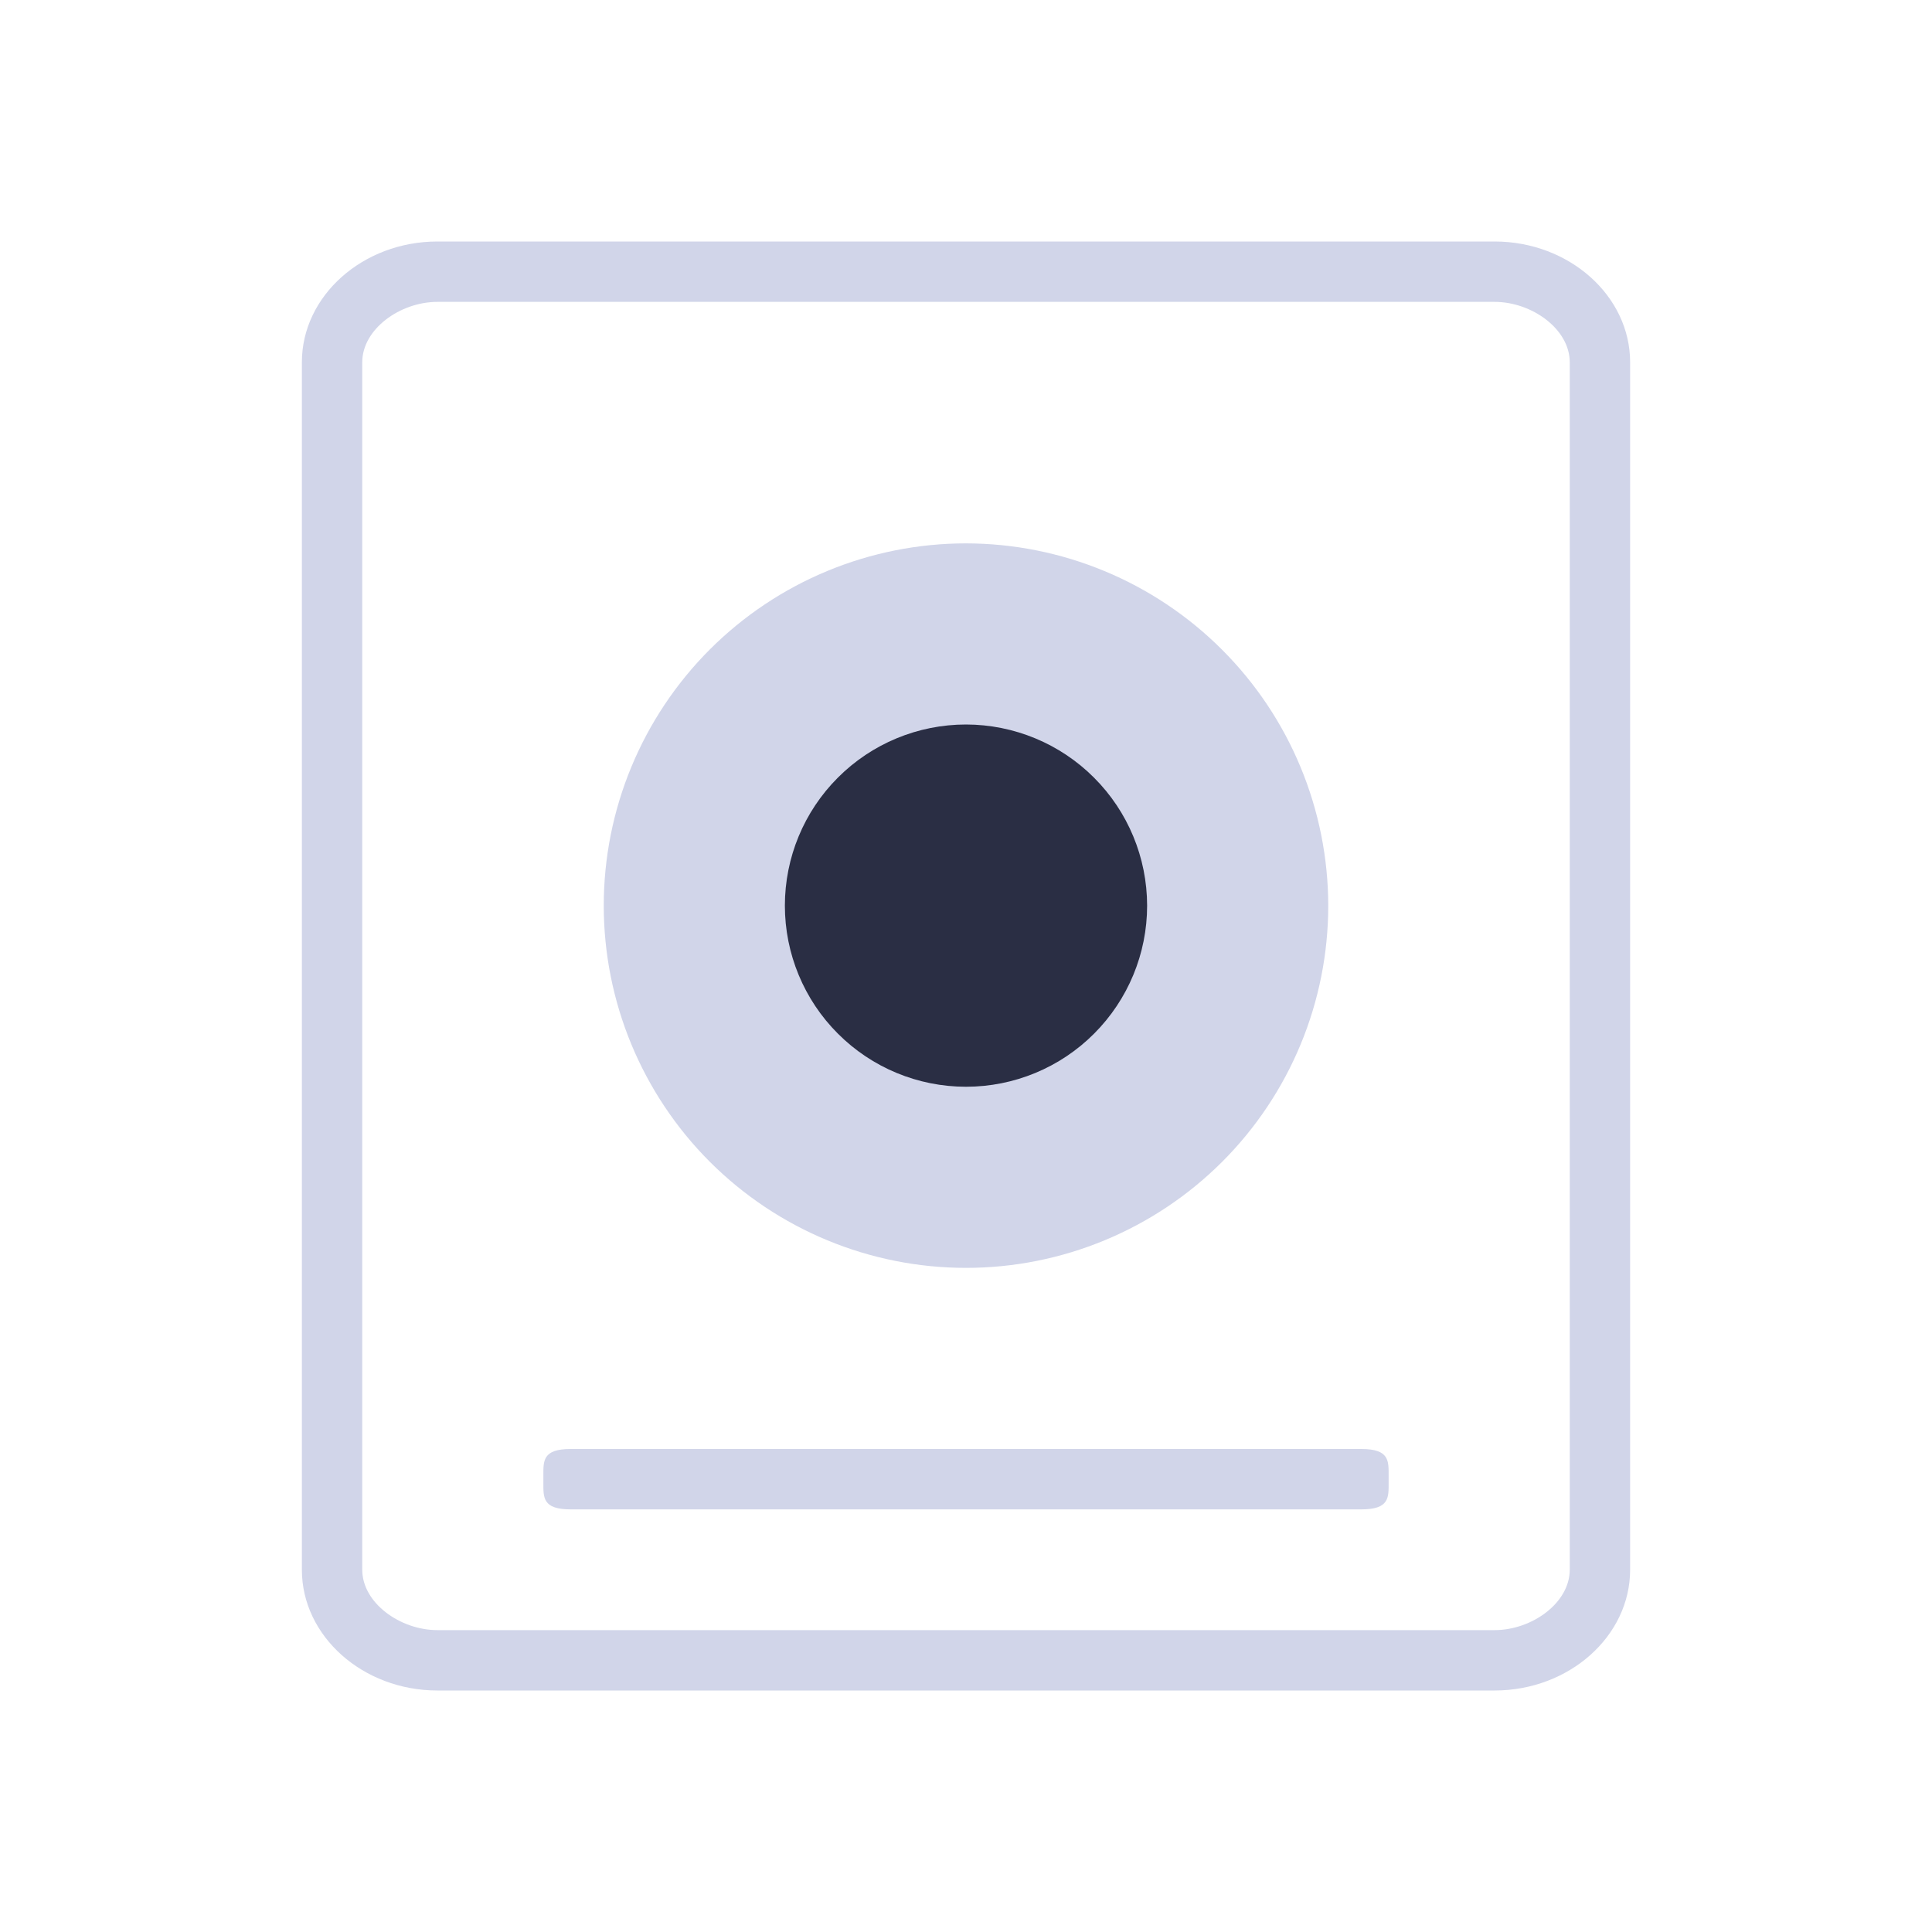
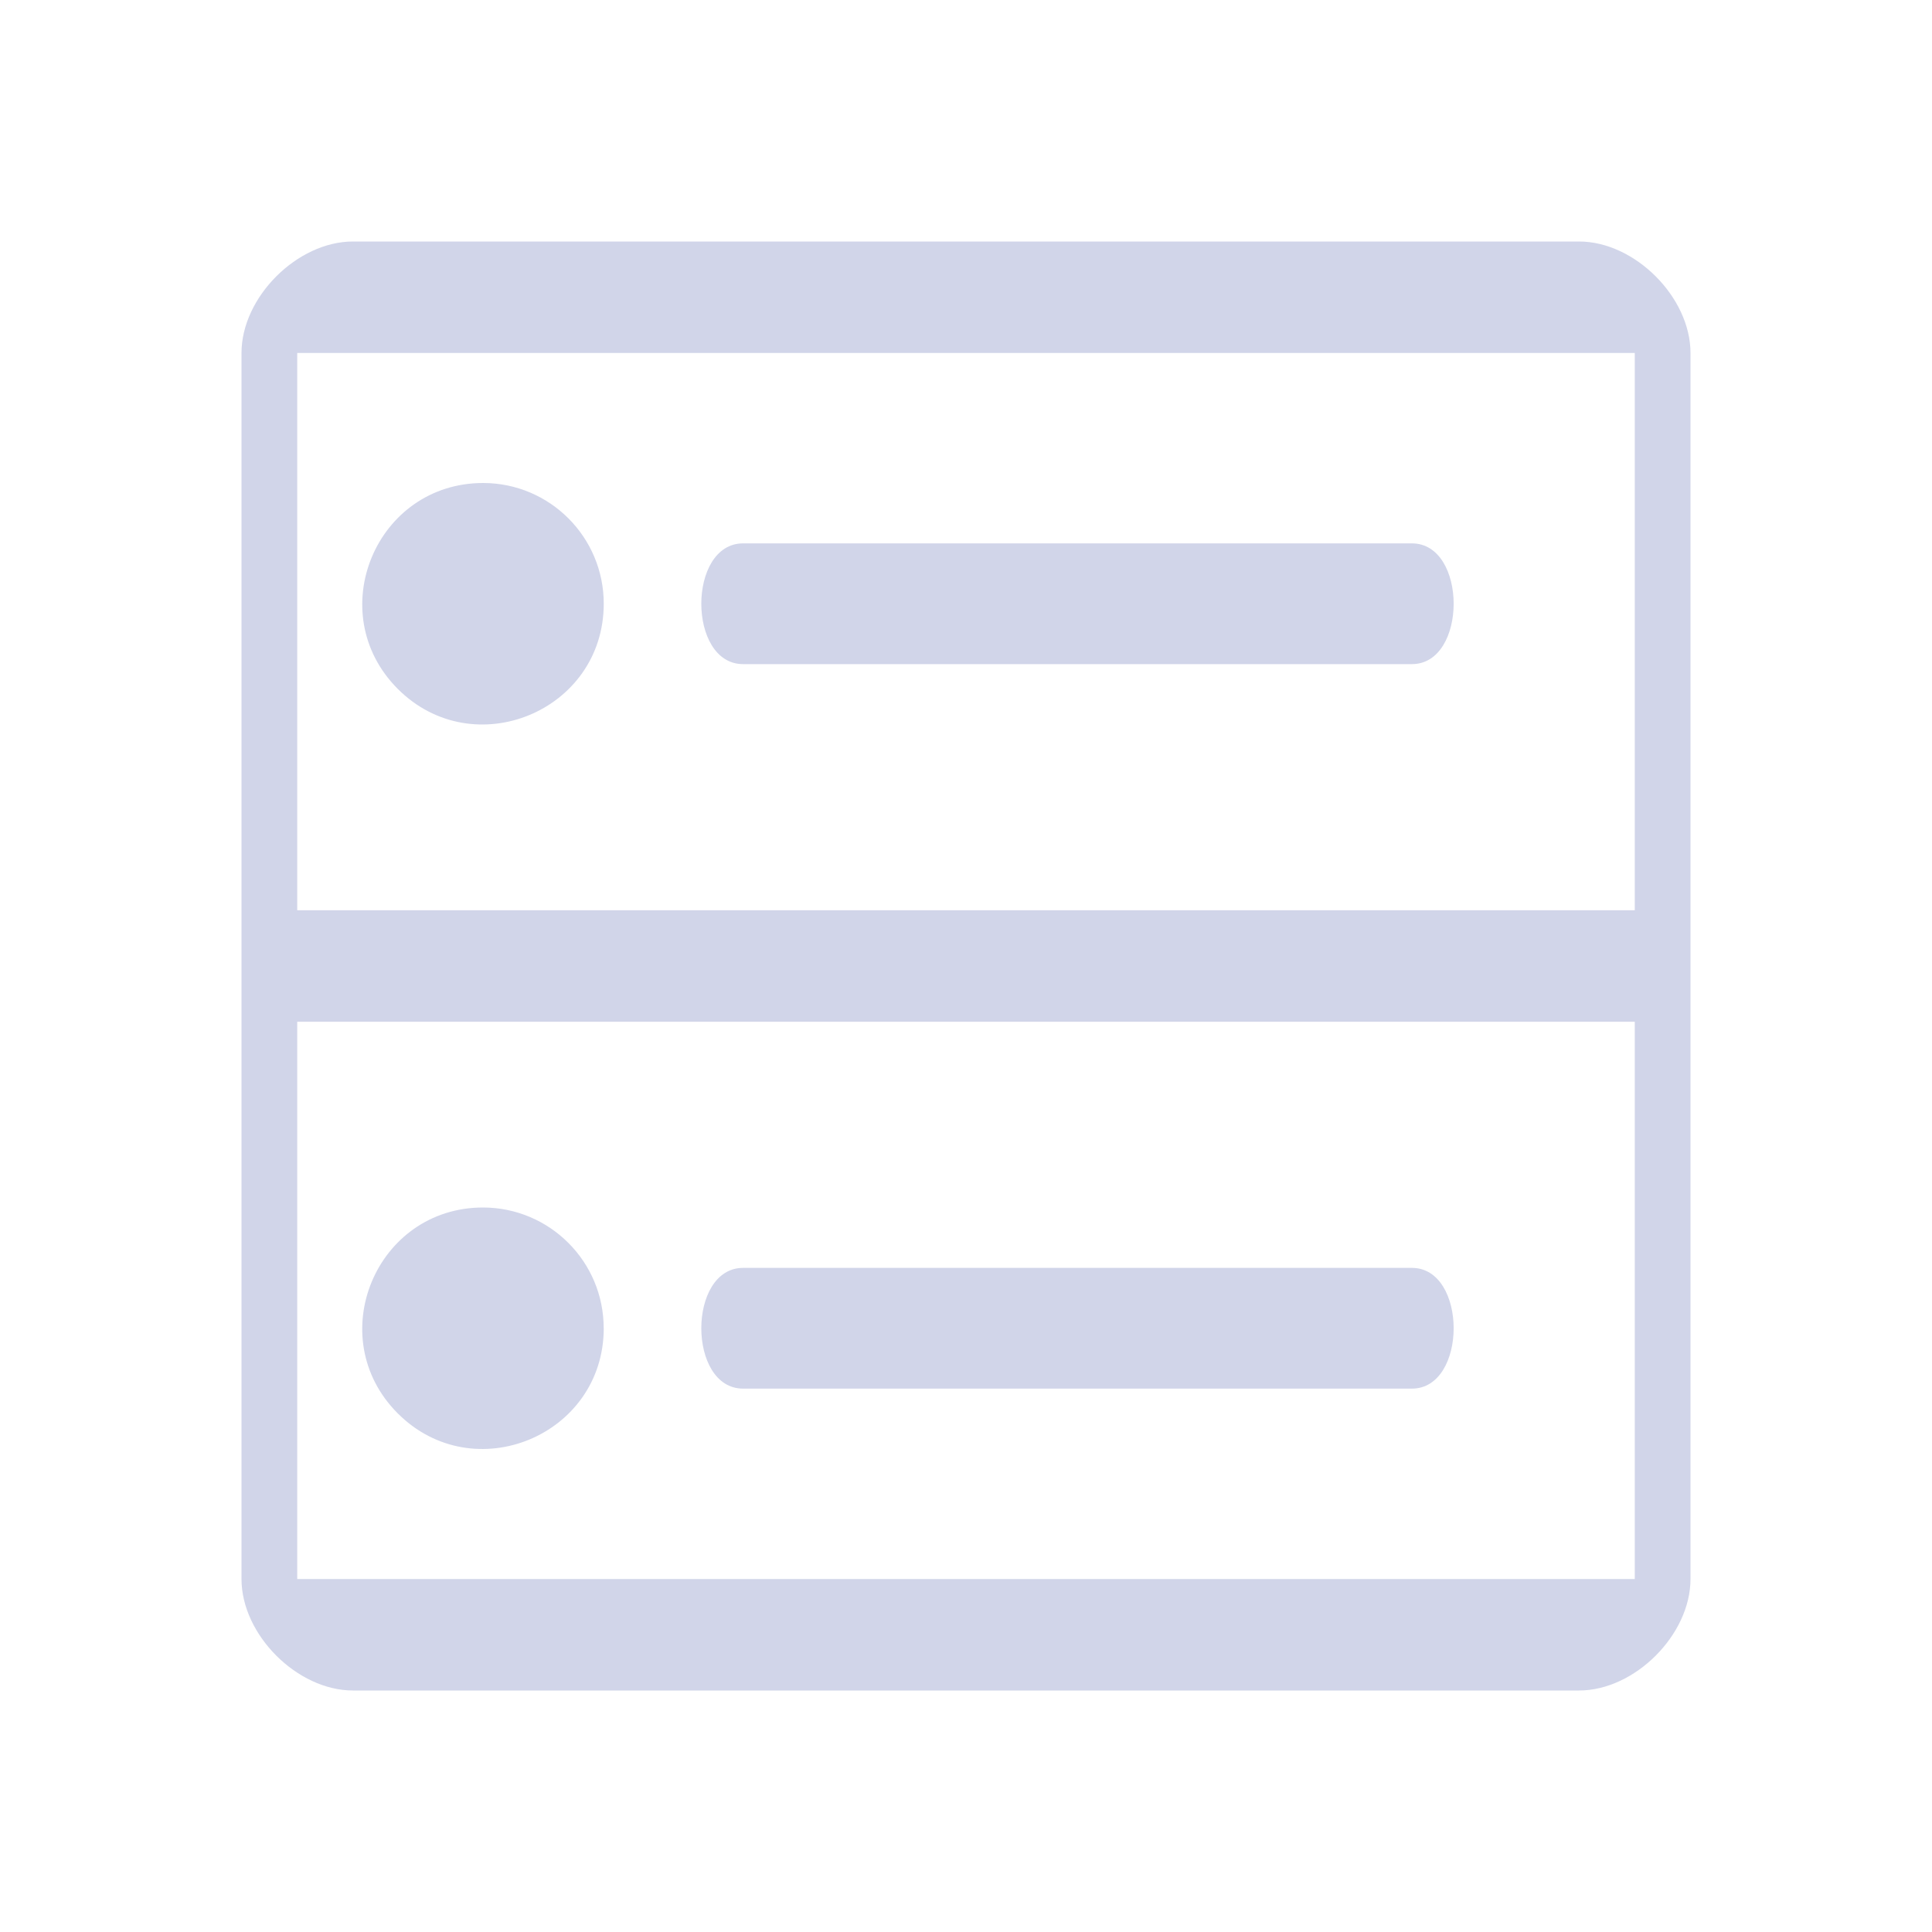
<svg xmlns="http://www.w3.org/2000/svg" width="32" height="32" version="1.1" id="svg78">
  <g id="22-22-disk-quota-missing" transform="translate(128,-22)">
-     <rect style="opacity:0.001" width="22" height="22" x="0" y="0" id="rect34" />
-     <path d="M 16.571,3 H 5.429 C 4.643,3 4,3.6 4,4.333 V 17.667 C 4,18.4 4.643,19 5.429,19 H 16.571 C 17.357,19 18,18.4 18,17.667 V 4.333 C 18,3.6 17.357,3 16.571,3 Z M 17,17 c 0,1 0,1 -1,1 H 6 C 5,18 5,18 5,17 V 5 C 5,4 5,4 6,4 h 10 c 1,0 1,0 1,1 z" id="path2-3-3-3-0-36" style="fill:#d1d5e9;fill-opacity:0.4;stroke-width:0.345" />
-     <path d="M 15.354,16 H 6.755 C 6.448,16 6.2,16.199 6.2,16.444 v 0.112 C 6.2,16.801 6.448,17 6.755,17 H 15.354 c 0.307,0 0.555,-0.199 0.555,-0.444 V 16.444 C 15.909,16.2 15.661,16 15.354,16 Z M 15.006,16.994 7,17 l -0.003,-0.004 -4e-4,9.06e-4 8.003,0.003 0.003,-0.003 -9.7e-4,-0.003 z" id="path79-3-8-1" style="fill:#d1d5e9;fill-opacity:0.4;stroke-width:0.029" />
-     <path d="M 11,6 C 9.939,6 8.922,6.422 8.172,7.172 7.422,7.922 7,8.939 7,10 7,11.061 7.422,12.078 8.172,12.828 8.922,13.578 9.939,14 11,14 c 1.061,0 2.078,-0.422 2.828,-1.172 0.75,-0.75 1.172,-1.768 1.172,-2.828 C 14.999,8.94 14.577,7.923 13.827,7.173 13.077,6.423 12.06,6.001 11,6 Z m 0,7.011 v 2.27e-4 l -0.008,0.034 v 0 0 0 0 0 0 0 z" id="path74-6-6-2" style="fill:#d1d5e9;fill-opacity:0.398;stroke-width:0.057" />
-     <path d="M 11,8 C 10.47,8 9.961,8.211 9.586,8.586 9.211,8.961 9,9.47 9,10 9,10.53 9.211,11.039 9.586,11.414 9.961,11.789 10.47,12 11,12 11.53,12 12.039,11.789 12.414,11.414 12.789,11.039 13,10.53 13,10 12.999,9.47 12.788,8.961 12.413,8.587 12.038,8.212 11.53,8.001 11,8 Z m 0,3.505 v 1.15e-4 l -0.004,0.017 v 0 0 0 0 0 0 0 z" id="path74-6-7-7-93" style="fill:#2a2e44;fill-opacity:0.396;stroke-width:0.028" />
+     <rect style="opacity:0.001;fill:#bac8df;fill-opacity:0.5" width="22" height="22" x="0" y="0" id="rect34" />
+     <path d="M 4.231,3 V 3 C 3.615,3 3,3.615 3,4.231 v 13.538 0 C 3,18.385 3.615,19 4.231,19 H 17.769 C 18.385,19 19,18.385 19,17.769 v 0 V 4.231 C 19,3.615 18.385,3 17.769,3 V 3 Z M 4,12 h 14 v 6 H 4 Z m 5,2 c -1,0 -1,2 0,2 h 7 c 1,0 1,-2 0,-2 z M 4,4 h 14 v 6 H 4 Z M 9,6 C 8,6 8,8 9,8 h 7 c 1,0 1,-2 0,-2 z" id="path322-9-6" style="fill:#d1d5e9;fill-opacity:0.4;stroke-width:0.049" />
+     <path d="M 7,7.001 C 6.999,8.187 5.563,8.779 4.725,7.939 3.887,7.099 4.483,5.665 5.67,5.667 6.405,5.668 7.001,6.265 7,7.001 Z" id="path1086-62-7-36-06" style="color:#e5e9ef;fill:#d1d5e9;fill-opacity:0.4;stroke-width:0.921" class="ColorScheme-Text" />
+     <path d="M 7,15.001 C 6.998,16.187 5.563,16.779 4.725,15.939 3.887,15.099 4.483,13.665 5.67,13.667 6.405,13.668 7.001,14.265 7,15.001 Z" id="path1086-62-7-0-06-2" style="color:#e5e9ef;fill:#d1d5e9;fill-opacity:0.4;stroke-width:0.921" class="ColorScheme-Text" />
  </g>
-   <defs id="nova">
-     <style id="current-color-scheme" type="text/css">
-    .ColorScheme-Background {color:#181818; } .ColorScheme-ButtonBackground { color:#343434; } .ColorScheme-Highlight { color:#4285f4; } .ColorScheme-Text { color:#dfdfdf; } .ColorScheme-ViewBackground { color:#242424; } .ColorScheme-NegativeText { color:#f44336; } .ColorScheme-PositiveText { color:#4caf50; } .ColorScheme-NeutralText { color:#ff9800; }
-   </style>
+   <g id="disk-quota-missing" transform="translate(128)">
+     <rect style="opacity:0.001;fill:#bac8df;fill-opacity:0.5" width="32" height="32" x="0" y="0" id="rect71" />
+     <path d="m 5.846,4 v 0 c -0.923,0 -1.846,0.923 -1.846,1.846 v 20.308 0 c 0,0.923 0.923,1.846 1.846,1.846 h 20.308 c 0.923,0 1.846,-0.923 1.846,-1.846 v 0 V 5.846 C 28,4.923 27.077,4 26.154,4 v 0 z m -0.923,12.923 h 22.154 v 9.231 H 4.923 Z M 12.308,21 c -0.923,0 -0.923,2 0,2 h 11.077 c 0.923,0 0.923,-2 0,-2 z M 4.923,5.846 h 22.154 V 15.077 H 4.923 Z M 12.308,9 c -0.923,0 -0.923,2 0,2 h 11.077 c 0.923,0 0.923,-2 0,-2 z" id="path322-1" style="fill:#d1d5e9;fill-opacity:0.4;stroke-width:0.073" />
+     <path d="m 10,10.001 c -0.002,1.78 -2.156,2.668 -3.413,1.408 -1.257,-1.26 -0.363,-3.411 1.417,-3.409 1.103,0.002 1.996,0.898 1.995,2.001 z" id="path1086-62-7-27" style="color:#e5e9ef;fill:#d1d5e9;fill-opacity:0.4;stroke-width:1.382" class="ColorScheme-Text" />
+     <path d="m 10,22.001 c -0.003,1.78 -2.156,2.668 -3.413,1.408 -1.257,-1.26 -0.363,-3.411 1.417,-3.409 1.103,0.003 1.996,0.898 1.995,2.001 z" id="path1086-62-7-0-0" style="color:#e5e9ef;fill:#d1d5e9;fill-opacity:0.4;stroke-width:1.382" class="ColorScheme-Text" />
+   </g>
+   <g id="disk-quota-critical" transform="translate(96)">
+     <rect style="opacity:0.001" width="32" height="32" x="0" y="0" id="rect64" />
+     <path d="m 5.846,4 v 0 c -0.923,0 -1.846,0.923 -1.846,1.846 v 20.308 0 c 0,0.923 0.923,1.846 1.846,1.846 h 20.308 c 0.923,0 1.846,-0.923 1.846,-1.846 v 0 V 5.846 C 28,4.923 27.077,4 26.154,4 v 0 z m -0.923,12.923 h 22.154 v 9.231 H 4.923 Z M 12.308,21 c -0.923,0 -0.923,2 0,2 h 11.077 c 0.923,0 0.923,-2 0,-2 z M 4.923,5.846 h 22.154 V 15.077 H 4.923 Z M 12.308,9 c -0.923,0 -0.923,2 0,2 h 11.077 c 0.923,0 0.923,-2 0,-2 z" id="path322-6" style="fill:#d1d5e9;fill-opacity:1;stroke-width:0.073" />
+     <path d="m 10,10.001 c -0.002,1.78 -2.156,2.668 -3.413,1.408 -1.257,-1.26 -0.363,-3.411 1.417,-3.409 1.103,0.002 1.996,0.898 1.995,2.001 z" id="path1086-62-7-2" style="color:#e5e9ef;fill:#da4453;fill-opacity:1;stroke-width:1.382" class="ColorScheme-Text" />
+     <path d="m 10,22.001 c -0.003,1.78 -2.156,2.668 -3.413,1.408 -1.257,-1.26 -0.363,-3.411 1.417,-3.409 1.103,0.003 1.996,0.898 1.995,2.001 z" id="path1086-62-7-0-9" style="color:#e5e9ef;fill:#da4453;fill-opacity:1;stroke-width:1.382" class="ColorScheme-Text" />
+   </g>
+   <g id="disk-quota-high" transform="translate(64)">
+     <rect style="opacity:0.001" width="32" height="32" x="0" y="0" id="rect55" />
+     <path d="M 5.846,4 V 4 C 4.923,4 4,4.923 4,5.846 v 20.308 0 C 4,27.077 4.923,28 5.846,28 H 26.154 C 27.077,28 28,27.077 28,26.154 v 0 V 5.846 C 28,4.923 27.077,4 26.154,4 V 4 Z M 4.923,16.923 H 27.077 v 9.231 H 4.923 Z M 12.308,21 c -0.923,0 -0.923,2 0,2 h 11.077 c 0.923,0 0.923,-2 0,-2 z M 4.923,5.846 H 27.077 V 15.077 H 4.923 Z M 12.308,9 c -0.923,0 -0.923,2 0,2 h 11.077 c 0.923,0 0.923,-2 0,-2 z" id="path322-5" style="fill:#d1d5e9;fill-opacity:1;stroke-width:0.073" />
+     <path d="M 10,10.001 C 9.998,11.781 7.844,12.669 6.587,11.409 5.33,10.148 6.225,7.998 8.005,8 c 1.103,0.002 1.996,0.898 1.995,2.001 z" id="path1086-62-7-3" style="color:#e5e9ef;fill:#ff9955;fill-opacity:1;stroke-width:1.382" class="ColorScheme-Text" />
+     <path d="M 10,22.001 C 9.998,23.781 7.844,24.669 6.587,23.409 5.33,22.148 6.225,19.998 8.005,20 c 1.103,0.003 1.996,0.898 1.995,2.001 z" id="path1086-62-7-0-5" style="color:#e5e9ef;fill:#ff9955;fill-opacity:1;stroke-width:1.382" class="ColorScheme-Text" />
+   </g>
+   <defs id="l4k1">
+     <style id="current-color-scheme" type="text/css">.ColorScheme-Background { color:#181818; }
+ .ColorScheme-ButtonBackground { color:#343434; }
+ .ColorScheme-Highlight { color:#4285f4; }
+ .ColorScheme-Text { 
+     color:#d1d5e9;
+ }
+ .ColorScheme-ViewBackground { color:#242424; }
+ .ColorScheme-NegativeText { color:#f44336; }
+ .ColorScheme-PositiveText { color:#4caf50; }
+ .ColorScheme-NeutralText { color:#ff9800; }
+ </style>
  </defs>
  <g transform="matrix(1.5,0,0,1.5,132,4.0003)" id="g75" />
  <g id="disk-quota">
-     <rect style="opacity:0.001;fill:#d3dae3;fill-opacity:1" width="32" height="32" x="0" y="0" id="rect41" />
-     <path d="M 24.755,4 H 7.245 C 6.01,4 5,4.9 5,6 V 26 C 5,27.1 6.01,28 7.245,28 H 24.755 C 25.99,28 27,27.1 27,26 V 6 C 27,4.9 25.99,4 24.755,4 Z M 26,26 c 0,0.55 -0.628,1 -1.245,1 H 7.245 C 6.628,27 6,26.55 6,26 V 6 C 6,5.45 6.628,5 7.245,5 H 24.755 C 25.372,5 26,5.45 26,6 Z" id="path2-3-3-3" style="fill:#d1d5e9;fill-opacity:1;stroke-width:0.53" />
-     <path d="M 22.549,24 H 9.451 c -0.467,0 -0.451,0.199 -0.451,0.444 v 0.112 C 9,24.801 8.984,25 9.451,25 H 22.549 c 0.467,0 0.451,-0.199 0.451,-0.444 v -0.112 C 23,24.2 23.016,24 22.549,24 Z m -0.488,1 H 9.875 v 0 0 z" id="path79-3" style="fill:#d1d5e9;fill-opacity:1;stroke-width:0.036" />
-     <path d="M 16,9 C 14.409,9 12.883,9.632 11.757,10.757 10.632,11.883 10,13.409 10,15 c 0,1.591 0.632,3.117 1.757,4.243 C 12.883,20.368 14.409,21 16,21 c 1.591,0 3.117,-0.632 4.243,-1.757 1.125,-1.125 1.757,-2.651 1.757,-4.243 -0.002,-1.591 -0.635,-3.116 -1.76,-4.24 C 19.115,9.635 17.59,9.002 16,9 Z m 0,10.516 v 3.41e-4 l -0.011,0.052 v 0 0 0 0 0 0 0 z" id="path74-6" style="fill:#d1d5e9;fill-opacity:1;stroke-width:0.085" />
-     <path d="M 16,12 C 15.204,12 14.441,12.316 13.879,12.879 13.316,13.441 13,14.204 13,15 c 0,0.796 0.316,1.559 0.879,2.121 C 14.441,17.684 15.204,18 16,18 c 0.796,0 1.559,-0.316 2.121,-0.879 0.563,-0.563 0.879,-1.326 0.879,-2.121 -8.6e-4,-0.795 -0.317,-1.558 -0.88,-2.12 C 17.558,12.317 16.795,12.001 16,12 Z m -0.006,5.284 z" id="path74-6-3-3" style="fill:#2a2e44;fill-opacity:1;stroke-width:0.042" />
-   </g>
-   <g id="22-22-disk-quota">
-     <rect style="opacity:0.001;fill:#d3dae3;fill-opacity:1" width="22" height="22" x="0" y="-22" id="rect4" />
-     <path d="M 16.571,-19 H 5.429 C 4.643,-19 4,-18.4 4,-17.667 V -4.333 C 4,-3.6 4.643,-3 5.429,-3 H 16.571 C 17.357,-3 18,-3.6 18,-4.333 V -17.667 C 18,-18.4 17.357,-19 16.571,-19 Z M 17,-5 c 0,1 0,1 -1,1 H 6 C 5,-4 5,-4 5,-5 v -12 c 0,-1 0,-1 1,-1 h 10 c 1,0 1,0 1,1 z" id="path2-3-3-3-0" style="fill:#d1d5e9;fill-opacity:1;stroke-width:0.345" />
-     <path d="M 15.354,-6 H 6.755 C 6.448,-6 6.2,-5.801 6.2,-5.556 v 0.112 C 6.2,-5.199 6.448,-5 6.755,-5 H 15.354 C 15.661,-5 15.909,-5.199 15.909,-5.444 V -5.556 C 15.909,-5.8 15.661,-6 15.354,-6 Z M 15.006,-5.006 7,-5 6.997,-5.004 6.997,-5.003 15,-5 l 0.003,-0.003 -9.69e-4,-0.003 z" id="path79-3-8" style="fill:#d1d5e9;fill-opacity:1;stroke-width:0.029" />
-     <path d="m 11,-16 c -1.061,0 -2.078,0.422 -2.828,1.172 -0.75,0.75 -1.172,1.768 -1.172,2.828 0,1.061 0.422,2.078 1.172,2.828 C 8.922,-8.422 9.939,-8 11,-8 c 1.061,0 2.078,-0.422 2.828,-1.172 0.75,-0.75 1.172,-1.768 1.172,-2.828 -0.001,-1.06 -0.423,-2.077 -1.173,-2.827 C 13.077,-15.577 12.06,-15.999 11,-16 Z m 0,7.011 v 2.273e-4 l -0.008,0.034 v 0 0 0 0 0 0 0 z" id="path74-6-6" style="fill:#d1d5e9;fill-opacity:1;stroke-width:0.057" />
-     <path d="m 11,-14 c -0.53,0 -1.039,0.211 -1.414,0.586 -0.375,0.375 -0.586,0.884 -0.586,1.414 0,0.53 0.211,1.039 0.586,1.414 C 9.961,-10.211 10.47,-10 11,-10 c 0.53,0 1.039,-0.211 1.414,-0.586 0.375,-0.375 0.586,-0.884 0.586,-1.414 -5.73e-4,-0.53 -0.212,-1.039 -0.587,-1.413 C 12.038,-13.788 11.53,-13.999 11,-14 Z m 0,3.505 v 1.15e-4 l -0.004,0.017 v 0 0 0 0 0 0 0 z" id="path74-6-7-7" style="fill:#2a2e44;fill-opacity:1;stroke-width:0.028" />
+     <rect style="opacity:0.001;fill:#bac8df;fill-opacity:1" width="32" height="32" x="0" y="0" id="rect41" />
+     <path d="M 5.846,4 V 4 C 4.923,4 4,4.923 4,5.846 v 20.308 0 C 4,27.077 4.923,28 5.846,28 H 26.154 C 27.077,28 28,27.077 28,26.154 v 0 V 5.846 C 28,4.923 27.077,4 26.154,4 V 4 Z M 4.923,16.923 H 27.077 v 9.231 H 4.923 Z M 12.308,21 c -0.923,0 -0.923,2 0,2 h 11.077 c 0.923,0 0.923,-2 0,-2 z M 4.923,5.846 H 27.077 V 15.077 H 4.923 Z M 12.308,9 c -0.923,0 -0.923,2 0,2 h 11.077 c 0.923,0 0.923,-2 0,-2 z" id="path322" style="fill:#d1d5e9;fill-opacity:1;stroke-width:0.073" />
+     <path d="M 10,10.001 C 9.998,11.781 7.844,12.669 6.587,11.409 5.33,10.148 6.225,7.998 8.005,8 9.108,8.002 10.001,8.898 10,10.001 Z" id="path1086-62-7" style="color:#e5e9ef;fill:#d1d5e9;fill-opacity:1;stroke-width:1.382" class="ColorScheme-Text" />
+     <path d="m 10,22.001 c -0.003,1.78 -2.156,2.668 -3.413,1.408 -1.257,-1.26 -0.363,-3.411 1.417,-3.409 1.103,0.003 1.996,0.898 1.995,2.001 z" id="path1086-62-7-0" style="color:#e5e9ef;fill:#d1d5e9;fill-opacity:1;stroke-width:1.382" class="ColorScheme-Text" />
  </g>
  <g id="disk-quota-low" transform="translate(32)">
    <rect style="opacity:0.001" width="32" height="32" x="0" y="0" id="rect48" />
-     <path d="M 24.755,4 H 7.245 C 6.01,4 5,4.9 5,6 V 26 C 5,27.1 6.01,28 7.245,28 H 24.755 C 25.99,28 27,27.1 27,26 V 6 C 27,4.9 25.99,4 24.755,4 Z M 26,26 c 0,0.55 -0.628,1 -1.245,1 H 7.245 C 6.628,27 6,26.55 6,26 V 6 C 6,5.45 6.628,5 7.245,5 H 24.755 C 25.372,5 26,5.45 26,6 Z" id="path2-3-3-3-3" style="fill:#d1d5e9;fill-opacity:1;stroke-width:0.53" />
-     <path d="M 22.48,24 H 9.583 C 9.122,24 8.75,24.199 8.75,24.444 v 0.112 C 8.75,24.801 9.123,25 9.583,25 h 12.898 c 0.46,0 0.832,-0.199 0.832,-0.444 v -0.112 C 23.313,24.2 22.94,24 22.48,24 Z M 22,25 H 10 v 0 0 z" id="path79-3-6" style="fill:#7580bc;fill-opacity:1;stroke-width:0.036" />
-     <path d="M 16,9 C 14.409,9 12.883,9.632 11.757,10.757 10.632,11.883 10,13.409 10,15 c 0,1.591 0.632,3.117 1.757,4.243 C 12.883,20.368 14.409,21 16,21 c 1.591,0 3.117,-0.632 4.243,-1.757 1.125,-1.125 1.757,-2.651 1.757,-4.243 -0.002,-1.591 -0.635,-3.116 -1.76,-4.24 C 19.115,9.635 17.59,9.002 16,9 Z m 0,10.516 v 3.41e-4 l -0.011,0.052 v 0 0 0 0 0 0 0 z" id="path74-6-7" style="fill:#7580bc;fill-opacity:1;stroke-width:0.085" />
-     <path d="M 16,12 C 15.204,12 14.441,12.316 13.879,12.879 13.316,13.441 13,14.204 13,15 c 0,0.796 0.316,1.559 0.879,2.121 C 14.441,17.684 15.204,18 16,18 c 0.796,0 1.559,-0.316 2.121,-0.879 0.563,-0.563 0.879,-1.326 0.879,-2.121 -8.6e-4,-0.795 -0.317,-1.558 -0.88,-2.12 C 17.558,12.317 16.795,12.001 16,12 Z m -0.006,5.284 z" id="path74-6-3-3-5" style="fill:#2a2e44;fill-opacity:1;stroke-width:0.042" />
+     <path d="M 5.846,4 V 4 C 4.923,4 4,4.923 4,5.846 v 20.308 0 C 4,27.077 4.923,28 5.846,28 H 26.154 C 27.077,28 28,27.077 28,26.154 v 0 V 5.846 C 28,4.923 27.077,4 26.154,4 V 4 Z M 4.923,16.923 H 27.077 v 9.231 H 4.923 Z M 12.308,21 c -0.923,0 -0.923,2 0,2 h 11.077 c 0.923,0 0.923,-2 0,-2 z M 4.923,5.846 H 27.077 V 15.077 H 4.923 Z M 12.308,9 c -0.923,0 -0.923,2 0,2 h 11.077 c 0.923,0 0.923,-2 0,-2 z" id="path322-3" style="fill:#d1d5e9;fill-opacity:1;stroke-width:0.073" />
+     <path d="M 10,10.001 C 9.998,11.781 7.844,12.669 6.587,11.409 5.33,10.148 6.225,7.998 8.005,8 c 1.103,0.002 1.996,0.898 1.995,2.001 z" id="path1086-62-7-6" style="color:#e5e9ef;fill:#4e70ac;fill-opacity:1;stroke-width:1.382" class="ColorScheme-Text" />
+     <path d="M 10,22.001 C 9.998,23.781 7.844,24.669 6.587,23.409 5.33,22.148 6.225,19.998 8.005,20 c 1.103,0.003 1.996,0.898 1.995,2.001 z" id="path1086-62-7-0-7" style="color:#e5e9ef;fill:#4e70ac;fill-opacity:1;stroke-width:1.382" class="ColorScheme-Text" />
  </g>
-   <g id="disk-quota-high" transform="translate(64)">
-     <rect style="opacity:0.001" width="32" height="32" x="0" y="0" id="rect55" />
-     <path d="M 24.755,4 H 7.245 C 6.01,4 5,4.9 5,6 V 26 C 5,27.1 6.01,28 7.245,28 H 24.755 C 25.99,28 27,27.1 27,26 V 6 C 27,4.9 25.99,4 24.755,4 Z M 26,26 c 0,0.55 -0.628,1 -1.245,1 H 7.245 C 6.628,27 6,26.55 6,26 V 6 C 6,5.45 6.628,5 7.245,5 H 24.755 C 25.372,5 26,5.45 26,6 Z" id="path2-3-3-3-35" style="fill:#d1d5e9;fill-opacity:1;stroke-width:0.53" />
-     <path d="M 22.48,24 H 9.583 C 9.122,24 8.75,24.199 8.75,24.444 v 0.112 C 8.75,24.801 9.123,25 9.583,25 h 12.898 c 0.46,0 0.832,-0.199 0.832,-0.444 v -0.112 C 23.313,24.2 22.94,24 22.48,24 Z M 22,25 H 10 v 0 0 z" id="path79-3-62" style="fill:#ff9955;fill-opacity:1;stroke-width:0.036" />
-     <path d="M 16,9 C 14.409,9 12.883,9.632 11.757,10.757 10.632,11.883 10,13.409 10,15 c 0,1.591 0.632,3.117 1.757,4.243 C 12.883,20.368 14.409,21 16,21 c 1.591,0 3.117,-0.632 4.243,-1.757 1.125,-1.125 1.757,-2.651 1.757,-4.243 -0.002,-1.591 -0.635,-3.116 -1.76,-4.24 C 19.115,9.635 17.59,9.002 16,9 Z m 0,10.516 v 3.41e-4 l -0.011,0.052 v 0 0 0 0 0 0 0 z" id="path74-6-91" style="fill:#ff9955;fill-opacity:1;stroke-width:0.085" />
-     <path d="M 16,12 C 15.204,12 14.441,12.316 13.879,12.879 13.316,13.441 13,14.204 13,15 c 0,0.796 0.316,1.559 0.879,2.121 C 14.441,17.684 15.204,18 16,18 c 0.796,0 1.559,-0.316 2.121,-0.879 0.563,-0.563 0.879,-1.326 0.879,-2.121 -8.6e-4,-0.795 -0.317,-1.558 -0.88,-2.12 C 17.558,12.317 16.795,12.001 16,12 Z m -0.006,5.284 z" id="path74-6-3-3-2" style="fill:#2a2e44;fill-opacity:1;stroke-width:0.042" />
-   </g>
-   <g id="disk-quota-critical" transform="translate(96)">
-     <rect style="opacity:0.001" width="32" height="32" x="0" y="0" id="rect64" />
-     <path d="M 24.755,4 H 7.245 C 6.01,4 5,4.9 5,6 V 26 C 5,27.1 6.01,28 7.245,28 H 24.755 C 25.99,28 27,27.1 27,26 V 6 C 27,4.9 25.99,4 24.755,4 Z M 26,26 c 0,0.55 -0.628,1 -1.245,1 H 7.245 C 6.628,27 6,26.55 6,26 V 6 C 6,5.45 6.628,5 7.245,5 H 24.755 C 25.372,5 26,5.45 26,6 Z" id="path2-3-3-3-70" style="fill:#d1d5e9;fill-opacity:1;stroke-width:0.53" />
-     <path d="M 22.48,24 H 9.583 C 9.122,24 8.75,24.199 8.75,24.444 v 0.112 C 8.75,24.801 9.123,25 9.583,25 h 12.898 c 0.46,0 0.832,-0.199 0.832,-0.444 v -0.112 C 23.313,24.2 22.94,24 22.48,24 Z M 22,25 H 10 v 0 0 z" id="path79-3-9" style="fill:#ed8796;fill-opacity:1;stroke-width:0.036" />
-     <path d="M 16,9 C 14.409,9 12.883,9.632 11.757,10.757 10.632,11.883 10,13.409 10,15 c 0,1.591 0.632,3.117 1.757,4.243 C 12.883,20.368 14.409,21 16,21 c 1.591,0 3.117,-0.632 4.243,-1.757 1.125,-1.125 1.757,-2.651 1.757,-4.243 -0.002,-1.591 -0.635,-3.116 -1.76,-4.24 C 19.115,9.635 17.59,9.002 16,9 Z m 0,10.516 v 3.41e-4 l -0.011,0.052 v 0 0 0 0 0 0 0 z" id="path74-6-36" style="fill:#ed8796;fill-opacity:1;stroke-width:0.085" />
-     <path d="m 16,12 c -0.796,0 -1.559,0.316 -2.121,0.879 C 13.316,13.441 13,14.204 13,15 c 0,0.796 0.316,1.559 0.879,2.121 C 14.441,17.684 15.204,18 16,18 c 0.796,0 1.559,-0.316 2.121,-0.879 0.563,-0.563 0.879,-1.326 0.879,-2.121 -8.6e-4,-0.795 -0.317,-1.558 -0.88,-2.12 C 17.558,12.317 16.795,12.001 16,12 Z m -0.006,5.284 z" id="path74-6-3-3-0" style="fill:#2a2e44;fill-opacity:1;stroke-width:0.042" />
+   <g id="22-22-disk-quota" transform="translate(0,-22)">
+     <rect style="opacity:0.001;fill:#bac8df;fill-opacity:1" width="22" height="22" x="0" y="0" id="rect4" />
+     <path d="m 4.231,3 v 0 c -0.615,0 -1.231,0.615 -1.231,1.231 v 13.538 0 c 0,0.615 0.615,1.231 1.231,1.231 H 17.769 c 0.615,0 1.231,-0.615 1.231,-1.231 v 0 V 4.231 C 19,3.615 18.385,3 17.769,3 V 3 Z M 4,12 h 14 v 6 H 4 Z m 5,2 c -1,0 -1,2 0,2 h 7 c 1,0 1,-2 0,-2 z M 4,4 h 14 v 6 H 4 Z M 9,6 C 8,6 8,8 9,8 h 7 c 1,0 1,-2 0,-2 z" id="path322-9" style="fill:#d1d5e9;fill-opacity:1;stroke-width:0.049" />
+     <path d="m 7,7.001 c -0.001,1.187 -1.437,1.779 -2.275,0.939 -0.838,-0.84 -0.242,-2.274 0.945,-2.273 0.735,0.002 1.331,0.598 1.33,1.334 z" id="path1086-62-7-36" style="color:#e5e9ef;fill:#d1d5e9;fill-opacity:1;stroke-width:0.921" class="ColorScheme-Text" />
+     <path d="m 7,15.001 c -0.002,1.187 -1.437,1.779 -2.275,0.939 -0.838,-0.84 -0.242,-2.274 0.945,-2.273 0.735,0.002 1.331,0.598 1.33,1.334 z" id="path1086-62-7-0-06" style="color:#e5e9ef;fill:#d1d5e9;fill-opacity:1;stroke-width:0.921" class="ColorScheme-Text" />
  </g>
  <g id="22-22-disk-quota-low" transform="translate(32,-22)">
    <rect style="opacity:0.001" width="22" height="22" x="0" y="0" id="rect11" />
-     <path d="M 16.571,3 H 5.429 C 4.643,3 4,3.6 4,4.333 V 17.667 C 4,18.4 4.643,19 5.429,19 H 16.571 C 17.357,19 18,18.4 18,17.667 V 4.333 C 18,3.6 17.357,3 16.571,3 Z M 17,17 c 0,1 0,1 -1,1 H 6 C 5,18 5,18 5,17 V 5 C 5,4 5,4 6,4 h 10 c 1,0 1,0 1,1 z" id="path2-3-3-3-0-9" style="fill:#d1d5e9;fill-opacity:1;stroke-width:0.345" />
-     <path d="M 15.354,16 H 6.755 C 6.448,16 6.2,16.199 6.2,16.444 v 0.112 C 6.2,16.801 6.448,17 6.755,17 h 8.599 C 15.661,17 15.909,16.801 15.909,16.556 V 16.444 C 15.909,16.2 15.661,16 15.354,16 Z M 15.006,16.994 7,17 l -0.003,-0.004 -3.97e-4,9.06e-4 8.003,0.003 0.003,-0.003 -9.69e-4,-0.003 z" id="path79-3-8-2" style="fill:#7580bc;fill-opacity:1;stroke-width:0.029" />
-     <path d="M 11,6 C 9.939,6 8.922,6.422 8.172,7.172 7.422,7.922 7,8.939 7,10 c 0,1.061 0.422,2.078 1.172,2.828 C 8.922,13.578 9.939,14 11,14 c 1.061,0 2.078,-0.422 2.828,-1.172 0.75,-0.75 1.172,-1.768 1.172,-2.828 C 14.999,8.94 14.577,7.923 13.827,7.173 13.077,6.423 12.06,6.001 11,6 Z m 0,7.011 v 2.27e-4 l -0.008,0.034 v 0 0 0 0 0 0 0 z" id="path74-6-6-0" style="fill:#7580bc;fill-opacity:1;stroke-width:0.057" />
-     <path d="M 11,8 C 10.47,8 9.961,8.211 9.586,8.586 9.211,8.961 9,9.47 9,10 c 0,0.53 0.211,1.039 0.586,1.414 C 9.961,11.789 10.47,12 11,12 c 0.53,0 1.039,-0.211 1.414,-0.586 0.375,-0.375 0.586,-0.884 0.586,-1.414 C 12.999,9.47 12.788,8.961 12.413,8.587 12.038,8.212 11.53,8.001 11,8 Z m 0,3.505 v 1.15e-4 l -0.004,0.017 v 0 0 0 0 0 0 0 z" id="path74-6-7-7-2" style="fill:#2a2e44;fill-opacity:1;stroke-width:0.028" />
+     <path d="M 4.231,3 V 3 C 3.615,3 3,3.615 3,4.231 v 13.538 0 C 3,18.385 3.615,19 4.231,19 h 13.538 c 0.615,0 1.231,-0.615 1.231,-1.231 v 0 V 4.231 C 19,3.615 18.385,3 17.769,3 v 0 z m -0.231,9 h 14 v 6 h -14 z m 5,2 c -1,0 -1,2 0,2 h 7 c 1,0 1,-2 0,-2 z m -5,-10 h 14 v 6 h -14 z m 5,2 c -1,0 -1,2 0,2 h 7 c 1,0 1,-2 0,-2 z" id="path322-9-3" style="fill:#d1d5e9;fill-opacity:1;stroke-width:0.049" />
+     <path d="M 7,7.001 C 6.999,8.187 5.563,8.779 4.725,7.939 3.887,7.099 4.483,5.665 5.67,5.667 6.405,5.668 7.001,6.265 7,7.001 Z" id="path1086-62-7-36-67" style="color:#e5e9ef;fill:#4e70ac;fill-opacity:1;stroke-width:0.921" class="ColorScheme-Text" />
+     <path d="M 7,15.001 C 6.998,16.187 5.563,16.779 4.725,15.939 3.887,15.099 4.483,13.665 5.67,13.667 6.405,13.668 7.001,14.265 7,15.001 Z" id="path1086-62-7-0-06-5" style="color:#e5e9ef;fill:#4e70ac;fill-opacity:1;stroke-width:0.921" class="ColorScheme-Text" />
  </g>
  <g id="22-22-disk-quota-high" transform="translate(64,-22)">
    <rect style="opacity:0.001" width="22" height="22" x="0" y="0" id="rect18" />
-     <path d="M 16.571,3 H 5.429 C 4.643,3 4,3.6 4,4.333 V 17.667 C 4,18.4 4.643,19 5.429,19 H 16.571 C 17.357,19 18,18.4 18,17.667 V 4.333 C 18,3.6 17.357,3 16.571,3 Z M 17,17 c 0,1 0,1 -1,1 H 6 C 5,18 5,18 5,17 V 5 C 5,4 5,4 6,4 h 10 c 1,0 1,0 1,1 z" id="path2-3-3-3-0-3" style="fill:#d1d5e9;fill-opacity:1;stroke-width:0.345" />
-     <path d="M 15.354,16 H 6.755 C 6.448,16 6.2,16.199 6.2,16.444 v 0.112 C 6.2,16.801 6.448,17 6.755,17 h 8.599 C 15.661,17 15.909,16.801 15.909,16.556 V 16.444 C 15.909,16.2 15.661,16 15.354,16 Z M 15.006,16.994 7,17 6.997,16.996 l -3.97e-4,9.06e-4 8.003,0.003 0.003,-0.003 -9.69e-4,-0.003 z" id="path79-3-8-7" style="fill:#ff9955;fill-opacity:1;stroke-width:0.029" />
-     <path d="M 11,6 C 9.939,6 8.922,6.422 8.172,7.172 7.422,7.922 7,8.939 7,10 c 0,1.061 0.422,2.078 1.172,2.828 C 8.922,13.578 9.939,14 11,14 c 1.061,0 2.078,-0.422 2.828,-1.172 0.75,-0.75 1.172,-1.768 1.172,-2.828 C 14.999,8.94 14.577,7.923 13.827,7.173 13.077,6.423 12.06,6.001 11,6 Z m 0,7.011 v 2.27e-4 l -0.008,0.034 v 0 0 0 0 0 0 0 z" id="path74-6-6-5" style="fill:#ff9955;fill-opacity:1;stroke-width:0.057" />
-     <path d="M 11,8 C 10.47,8 9.961,8.211 9.586,8.586 9.211,8.961 9,9.47 9,10 c 0,0.53 0.211,1.039 0.586,1.414 C 9.961,11.789 10.47,12 11,12 c 0.53,0 1.039,-0.211 1.414,-0.586 0.375,-0.375 0.586,-0.884 0.586,-1.414 C 12.999,9.47 12.788,8.961 12.413,8.587 12.038,8.212 11.53,8.001 11,8 Z m 0,3.505 v 1.15e-4 l -0.004,0.017 v 0 0 0 0 0 0 0 z" id="path74-6-7-7-9" style="fill:#2a2e44;fill-opacity:1;stroke-width:0.028" />
-   </g>
-   <g id="disk-quota-missing" transform="translate(128)">
-     <rect style="opacity:0.001" width="32" height="32" x="0" y="0" id="rect71" />
-     <path d="M 24.755,4 H 7.245 C 6.01,4 5,4.9 5,6 V 26 C 5,27.1 6.01,28 7.245,28 H 24.755 C 25.99,28 27,27.1 27,26 V 6 C 27,4.9 25.99,4 24.755,4 Z M 26,26 c 0,0.55 -0.628,1 -1.245,1 H 7.245 C 6.628,27 6,26.55 6,26 V 6 C 6,5.45 6.628,5 7.245,5 H 24.755 C 25.372,5 26,5.45 26,6 Z" id="path2-3-3-3-62" style="fill:#d1d5e9;fill-opacity:0.4;stroke-width:0.53" />
-     <path d="M 22.48,23 H 9.583 C 9.122,23 8.75,23.399 8.75,23.889 v 0.223 C 8.75,24.603 9.123,25 9.583,25 h 12.898 c 0.46,0 0.832,-0.397 0.832,-0.888 v -0.223 C 23.313,23.399 22.94,23 22.48,23 Z M 22,25 H 10 v 0 0 z" id="path79-3-61" style="fill:#d1d5e9;fill-opacity:0.4;stroke-width:0.051" />
-     <path d="M 16,9 C 14.409,9 12.883,9.632 11.757,10.757 10.632,11.883 10,13.409 10,15 c 0,1.591 0.632,3.117 1.757,4.243 C 12.883,20.368 14.409,21 16,21 c 1.591,0 3.117,-0.632 4.243,-1.757 1.125,-1.125 1.757,-2.651 1.757,-4.243 -0.002,-1.591 -0.635,-3.116 -1.76,-4.24 C 19.115,9.635 17.59,9.002 16,9 Z m 0,10.516 v 3.41e-4 l -0.011,0.052 v 0 0 0 0 0 0 0 z" id="path74-6-8" style="fill:#d1d5e9;fill-opacity:0.4;stroke-width:0.085" />
-     <path d="m 16,12 c -0.796,0 -1.559,0.316 -2.121,0.879 C 13.316,13.441 13,14.204 13,15 c 0,0.796 0.316,1.559 0.879,2.121 C 14.441,17.684 15.204,18 16,18 c 0.796,0 1.559,-0.316 2.121,-0.879 0.563,-0.563 0.879,-1.326 0.879,-2.121 -8.6e-4,-0.795 -0.317,-1.558 -0.88,-2.12 C 17.558,12.317 16.795,12.001 16,12 Z m -0.006,5.284 z" id="path74-6-3-3-7" style="fill:#2a2e44;fill-opacity:0.4;stroke-width:0.042" />
+     <path d="M 4.231,3 V 3 C 3.615,3 3,3.615 3,4.231 v 13.538 0 C 3,18.385 3.615,19 4.231,19 h 13.538 c 0.615,0 1.231,-0.615 1.231,-1.231 v 0 V 4.231 C 19,3.615 18.385,3 17.769,3 v 0 z m -0.231,9 h 14 v 6 h -14 z m 5,2 c -1,0 -1,2 0,2 h 7 c 1,0 1,-2 0,-2 z m -5,-10 h 14 v 6 h -14 z m 5,2 c -1,0 -1,2 0,2 h 7 c 1,0 1,-2 0,-2 z" id="path322-9-35" style="fill:#d1d5e9;fill-opacity:1;stroke-width:0.049" />
+     <path d="M 7,7.001 C 6.999,8.187 5.563,8.779 4.725,7.939 3.887,7.099 4.483,5.665 5.67,5.667 6.405,5.668 7.001,6.265 7,7.001 Z" id="path1086-62-7-36-62" style="color:#e5e9ef;fill:#ff9955;fill-opacity:1;stroke-width:0.921" class="ColorScheme-Text" />
+     <path d="M 7,15.001 C 6.998,16.187 5.563,16.779 4.725,15.939 3.887,15.099 4.483,13.665 5.67,13.667 6.405,13.668 7.001,14.265 7,15.001 Z" id="path1086-62-7-0-06-91" style="color:#e5e9ef;fill:#ff9955;fill-opacity:1;stroke-width:0.921" class="ColorScheme-Text" />
  </g>
  <g id="22-22-disk-quota-critical" transform="translate(96,-22)">
    <rect style="opacity:0.001" width="22" height="22" x="0" y="0" id="rect27" />
-     <path d="M 16.571,3 H 5.429 C 4.643,3 4,3.6 4,4.333 V 17.667 C 4,18.4 4.643,19 5.429,19 H 16.571 C 17.357,19 18,18.4 18,17.667 V 4.333 C 18,3.6 17.357,3 16.571,3 Z M 17,17 c 0,1 0,1 -1,1 H 6 C 5,18 5,18 5,17 V 5 C 5,4 5,4 6,4 h 10 c 1,0 1,0 1,1 z" id="path2-3-3-3-0-2" style="fill:#d1d5e9;fill-opacity:1;stroke-width:0.345" />
-     <path d="M 15.354,16 H 6.755 C 6.448,16 6.2,16.199 6.2,16.444 v 0.112 C 6.2,16.801 6.448,17 6.755,17 H 15.354 c 0.307,0 0.555,-0.199 0.555,-0.444 V 16.444 C 15.909,16.2 15.661,16 15.354,16 Z M 15.006,16.994 7,17 l -0.003,-0.004 -4e-4,9.06e-4 8.003,0.003 0.003,-0.003 -9.7e-4,-0.003 z" id="path79-3-8-28" style="fill:#ed8796;fill-opacity:1;stroke-width:0.029" />
-     <path d="M 11,6 C 9.939,6 8.922,6.422 8.172,7.172 7.422,7.922 7,8.939 7,10 7,11.061 7.422,12.078 8.172,12.828 8.922,13.578 9.939,14 11,14 c 1.061,0 2.078,-0.422 2.828,-1.172 0.75,-0.75 1.172,-1.768 1.172,-2.828 C 14.999,8.94 14.577,7.923 13.827,7.173 13.077,6.423 12.06,6.001 11,6 Z m 0,7.011 v 2.27e-4 l -0.008,0.034 v 0 0 0 0 0 0 0 z" id="path74-6-6-9" style="fill:#ed8796;fill-opacity:1;stroke-width:0.057" />
-     <path d="M 11,8 C 10.47,8 9.961,8.211 9.586,8.586 9.211,8.961 9,9.47 9,10 9,10.53 9.211,11.039 9.586,11.414 9.961,11.789 10.47,12 11,12 11.53,12 12.039,11.789 12.414,11.414 12.789,11.039 13,10.53 13,10 12.999,9.47 12.788,8.961 12.413,8.587 12.038,8.212 11.53,8.001 11,8 Z m 0,3.505 v 1.15e-4 l -0.004,0.017 v 0 0 0 0 0 0 0 z" id="path74-6-7-7-7" style="fill:#2a2e44;fill-opacity:1;stroke-width:0.028" />
+     <path d="M 4.231,3 V 3 C 3.615,3 3,3.615 3,4.231 v 13.538 0 C 3,18.385 3.615,19 4.231,19 H 17.769 C 18.385,19 19,18.385 19,17.769 v 0 V 4.231 C 19,3.615 18.385,3 17.769,3 V 3 Z M 4,12 h 14 v 6 H 4 Z m 5,2 c -1,0 -1,2 0,2 h 7 c 1,0 1,-2 0,-2 z M 4,4 h 14 v 6 H 4 Z M 9,6 C 8,6 8,8 9,8 h 7 c 1,0 1,-2 0,-2 z" id="path322-9-27" style="fill:#d1d5e9;fill-opacity:1;stroke-width:0.049" />
+     <path d="M 7,7.001 C 6.999,8.187 5.563,8.779 4.725,7.939 3.887,7.099 4.483,5.665 5.67,5.667 6.405,5.668 7.001,6.265 7,7.001 Z" id="path1086-62-7-36-0" style="color:#e5e9ef;fill:#da4453;fill-opacity:1;stroke-width:0.921" class="ColorScheme-Text" />
+     <path d="M 7,15.001 C 6.998,16.187 5.563,16.779 4.725,15.939 3.887,15.099 4.483,13.665 5.67,13.667 6.405,13.668 7.001,14.265 7,15.001 Z" id="path1086-62-7-0-06-93" style="color:#e5e9ef;fill:#da4453;fill-opacity:1;stroke-width:0.921" class="ColorScheme-Text" />
  </g>
</svg>
